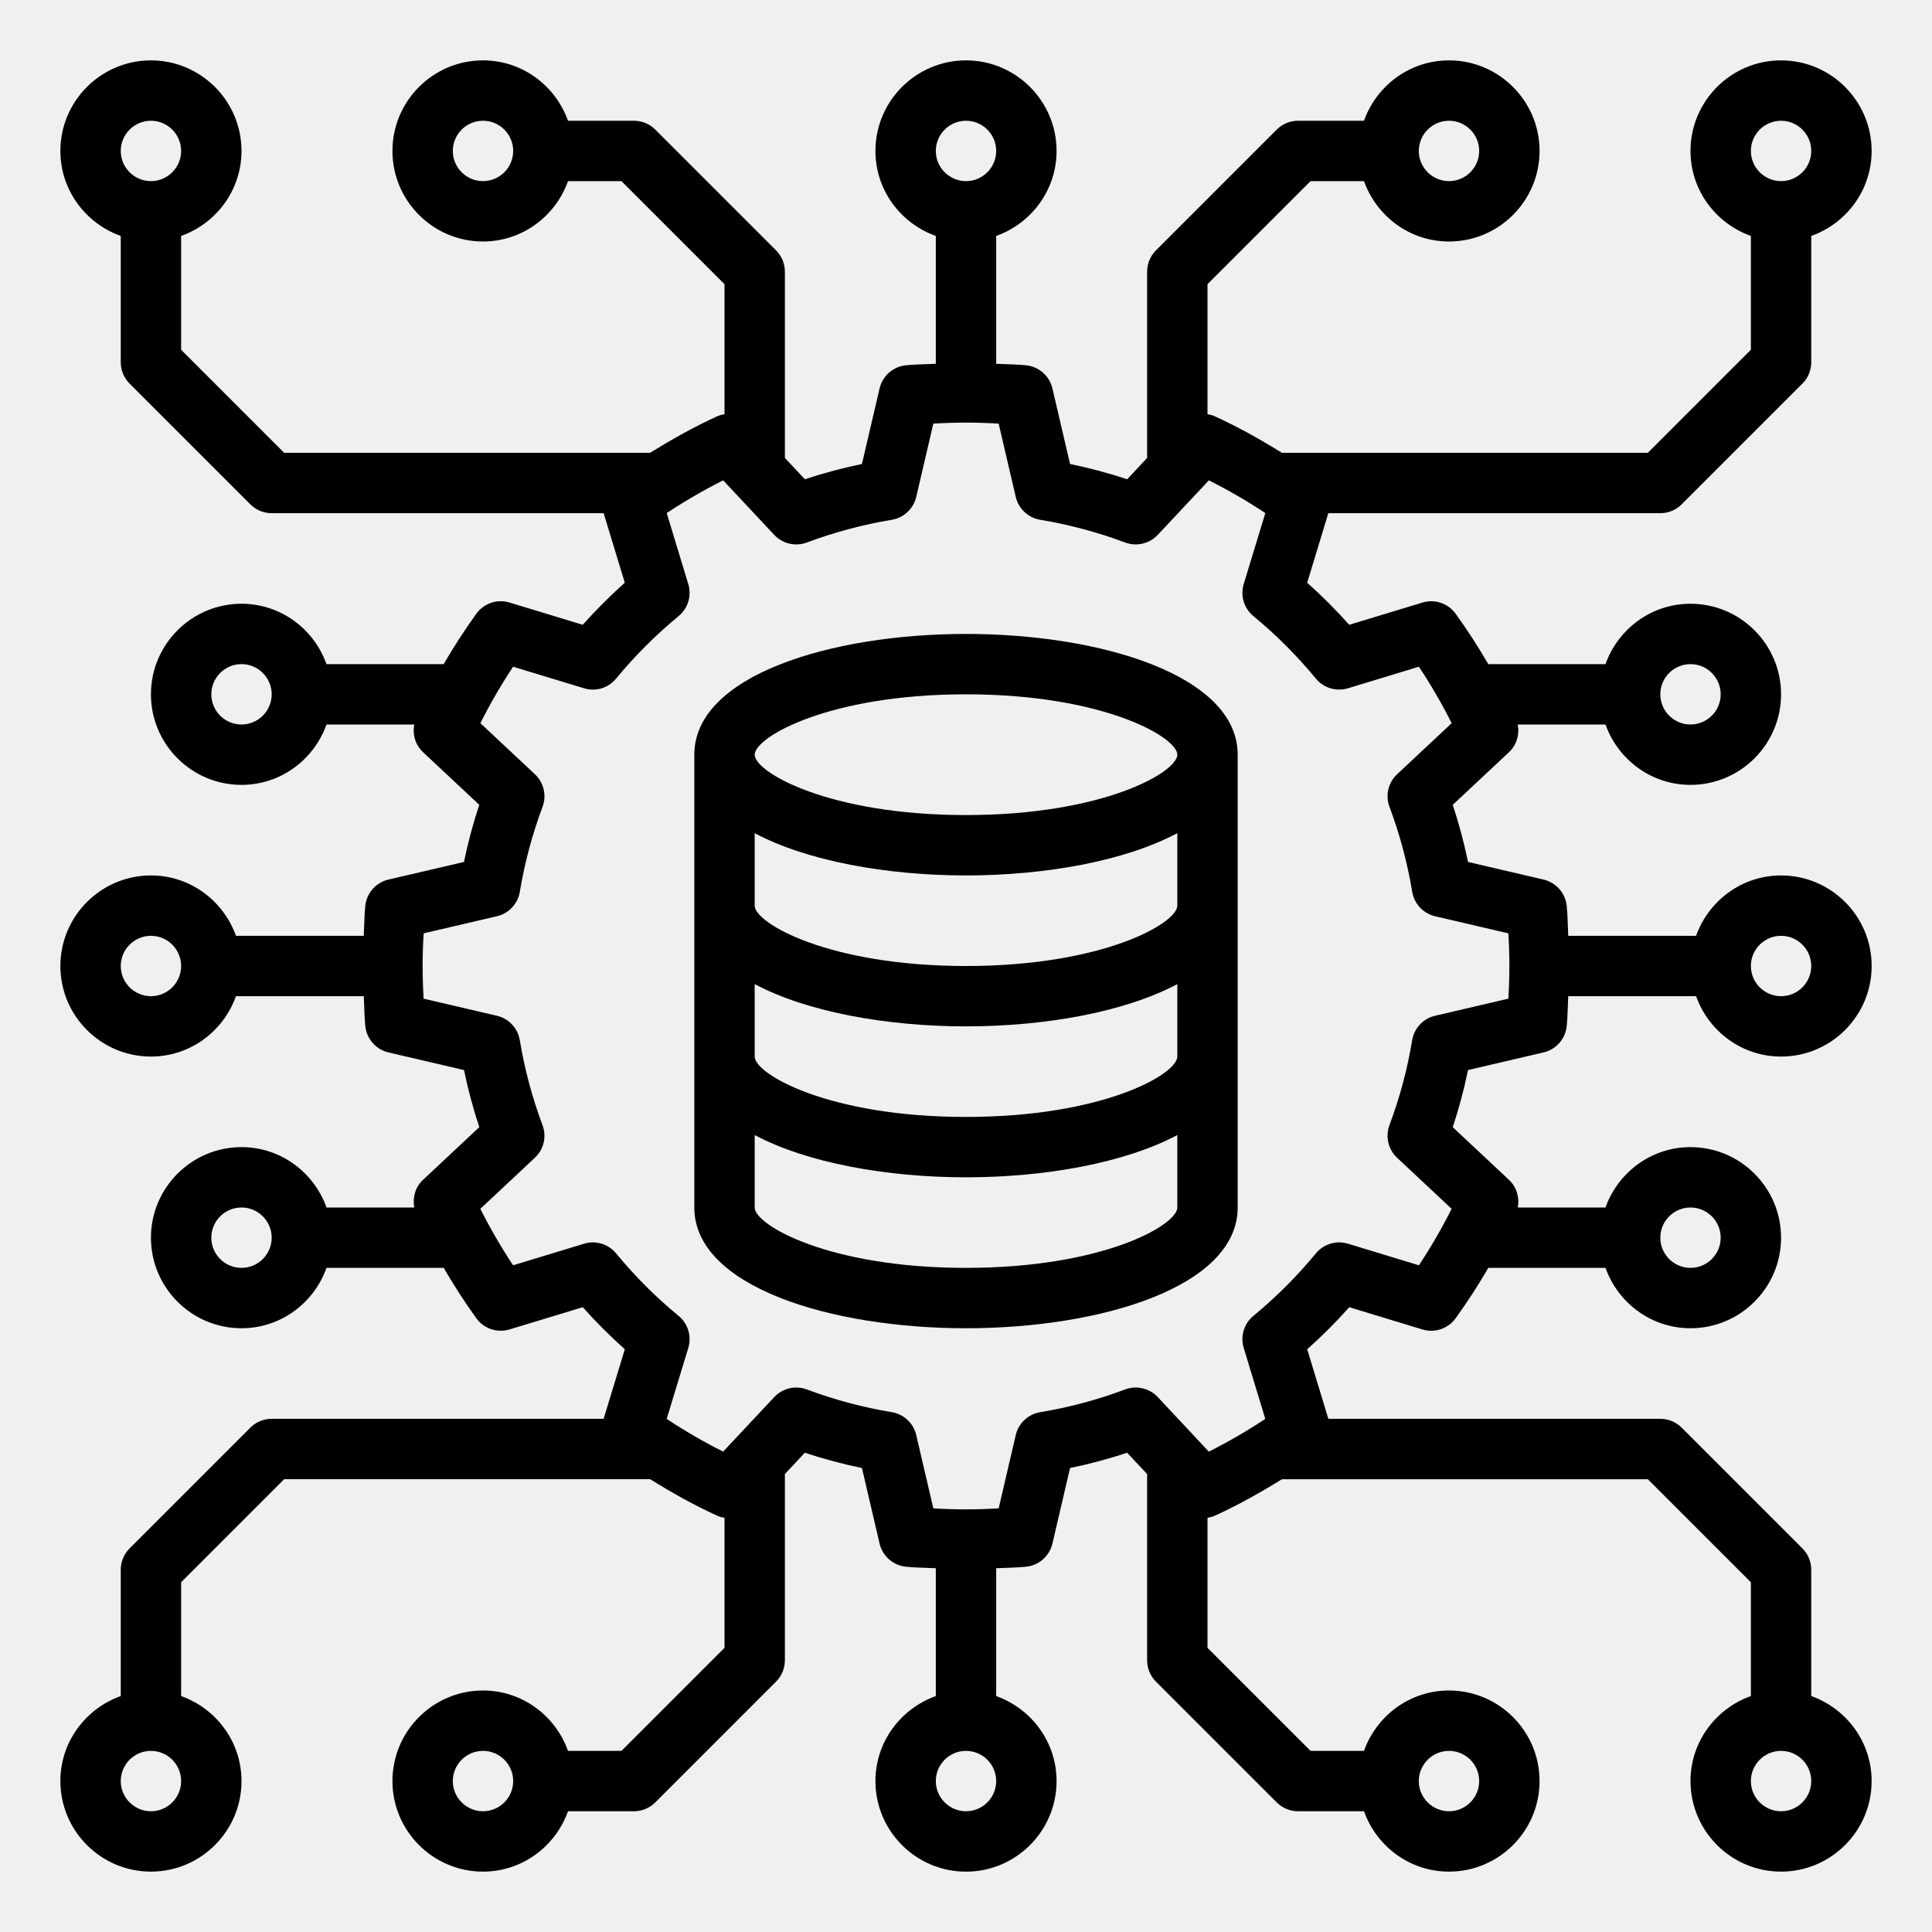
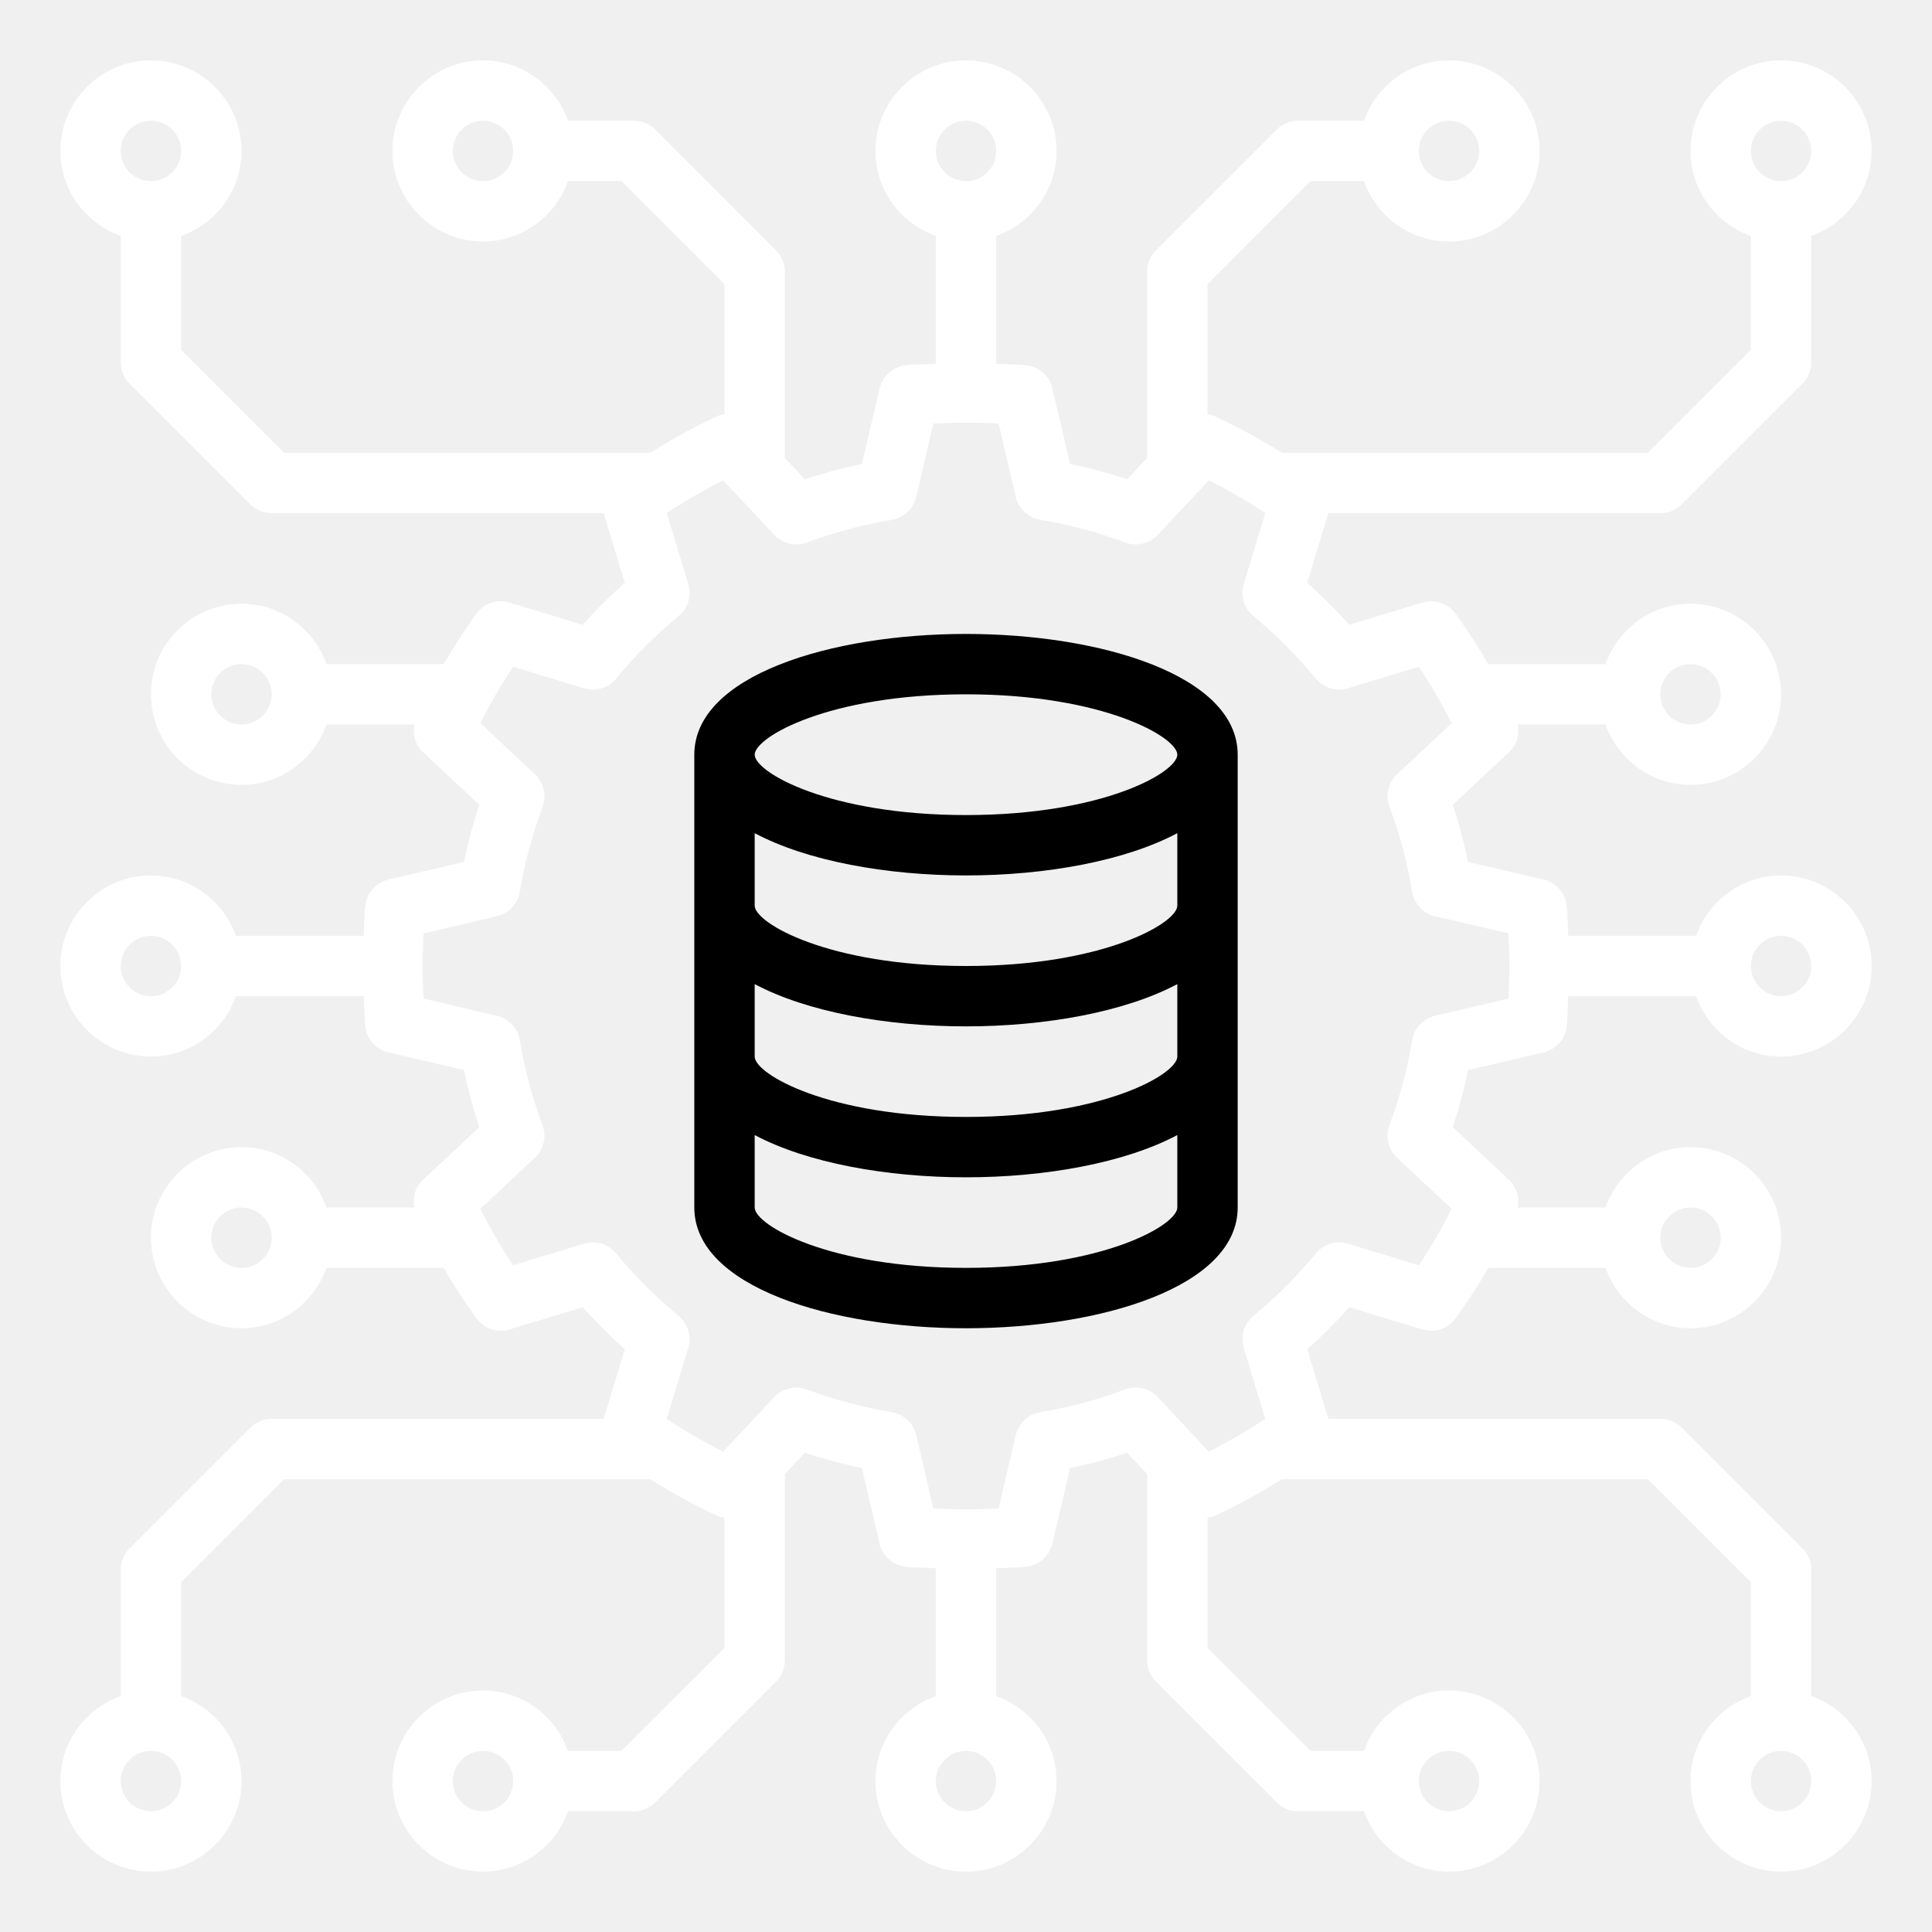
<svg xmlns="http://www.w3.org/2000/svg" id="Layer_1_1_" enable-background="new 0 0 64 64" height="512" viewBox="0 0 64 64" width="512">
-   <path d="m55 17c.265 0 .52-.105.707-.293l4-4c.188-.187.293-.442.293-.707v-4.184c1.161-.414 2-1.514 2-2.816 0-1.654-1.346-3-3-3s-3 1.346-3 3c0 1.302.839 2.402 2 2.816v3.77l-3.414 3.414h-12.119c-.726-.449-1.469-.867-2.24-1.216-.073-.033-.15-.048-.227-.062v-4.308l3.414-3.414h1.77c.414 1.161 1.514 2 2.816 2 1.654 0 3-1.346 3-3s-1.346-3-3-3c-1.302 0-2.402.839-2.816 2h-2.184c-.265 0-.52.105-.707.293l-4 4c-.188.187-.293.442-.293.707v6.17l-.661.706c-.619-.205-1.251-.374-1.892-.506l-.584-2.502c-.097-.417-.45-.726-.876-.768-.336-.033-.659-.033-.987-.049v-4.235c1.161-.414 2-1.514 2-2.816 0-1.654-1.346-3-3-3s-3 1.346-3 3c0 1.302.839 2.402 2 2.816v4.235c-.328.017-.652.016-.987.049-.426.042-.779.351-.876.768l-.584 2.502c-.64.132-1.273.301-1.891.506l-.662-.707v-6.169c0-.265-.105-.52-.293-.707l-4-4c-.187-.188-.442-.293-.707-.293h-2.184c-.414-1.161-1.514-2-2.816-2-1.654 0-3 1.346-3 3s1.346 3 3 3c1.302 0 2.402-.839 2.816-2h1.77l3.414 3.414v4.308c-.076.015-.153.029-.227.062-.771.349-1.513.767-2.24 1.216h-12.119l-3.414-3.414v-3.77c1.161-.414 2-1.514 2-2.816 0-1.654-1.346-3-3-3s-3 1.346-3 3c0 1.302.839 2.402 2 2.816v4.184c0 .265.105.52.293.707l4 4c.187.188.442.293.707.293h10.997l.7 2.304c-.49.437-.957.903-1.393 1.393l-2.424-.737c-.408-.125-.852.024-1.102.372-.387.538-.748 1.095-1.081 1.668h-3.882c-.413-1.161-1.513-2-2.815-2-1.654 0-3 1.346-3 3s1.346 3 3 3c1.302 0 2.402-.839 2.816-2h2.906c-.063.331.036.677.29.915l1.864 1.746c-.205.619-.374 1.251-.506 1.892l-2.502.584c-.417.097-.726.45-.768.876-.033.336-.033.657-.05.987h-4.234c-.414-1.161-1.514-2-2.816-2-1.654 0-3 1.346-3 3s1.346 3 3 3c1.302 0 2.402-.839 2.816-2h4.235c.017.33.017.651.05.987.042.426.351.779.768.876l2.502.584c.132.64.301 1.273.506 1.891l-1.864 1.746c-.254.238-.353.584-.29.916h-2.906c-.415-1.161-1.515-2-2.817-2-1.654 0-3 1.346-3 3s1.346 3 3 3c1.302 0 2.402-.839 2.816-2h3.882c.332.572.692 1.129 1.08 1.667.25.347.69.497 1.103.372l2.424-.736c.437.491.903.957 1.393 1.393l-.702 2.304h-10.996c-.265 0-.52.105-.707.293l-4 4c-.188.187-.293.442-.293.707v4.184c-1.161.414-2 1.514-2 2.816 0 1.654 1.346 3 3 3s3-1.346 3-3c0-1.302-.839-2.402-2-2.816v-3.77l3.414-3.414h12.119c.726.448 1.468.867 2.24 1.216.073.033.15.048.227.063v4.307l-3.414 3.414h-1.77c-.414-1.161-1.514-2-2.816-2-1.654 0-3 1.346-3 3s1.346 3 3 3c1.302 0 2.402-.839 2.816-2h2.184c.265 0 .52-.105.707-.293l4-4c.188-.187.293-.442.293-.707v-6.17l.661-.706c.619.205 1.251.374 1.892.506l.584 2.502c.097.417.45.726.876.768.336.033.657.033.987.05v4.235c-1.161.414-2 1.514-2 2.816 0 1.654 1.346 3 3 3s3-1.346 3-3c0-1.302-.839-2.402-2-2.816v-4.235c.33-.017.652-.017.987-.05.426-.042.779-.351.876-.768l.584-2.502c.64-.132 1.273-.301 1.891-.506l.662.707v6.169c0 .265.105.52.293.707l4 4c.187.188.442.293.707.293h2.184c.414 1.161 1.514 2 2.816 2 1.654 0 3-1.346 3-3s-1.346-3-3-3c-1.302 0-2.402.839-2.816 2h-1.77l-3.414-3.414v-4.307c.076-.015.153-.029.227-.062.771-.349 1.513-.767 2.24-1.216h12.119l3.414 3.413v3.77c-1.161.414-2 1.514-2 2.816 0 1.654 1.346 3 3 3s3-1.346 3-3c0-1.302-.839-2.402-2-2.816v-4.184c0-.265-.105-.52-.293-.707l-4-4c-.187-.188-.442-.293-.707-.293h-10.997l-.7-2.304c.491-.437.957-.903 1.393-1.393l2.423.737c.409.124.853-.025 1.102-.372.388-.538.749-1.096 1.081-1.668h3.882c.414 1.161 1.514 2 2.816 2 1.654 0 3-1.346 3-3s-1.346-3-3-3c-1.302 0-2.402.839-2.816 2h-2.906c.063-.331-.036-.677-.29-.915l-1.864-1.746c.205-.619.374-1.251.506-1.892l2.502-.584c.417-.097.726-.45.768-.876.033-.336.033-.657.05-.987h4.235c.414 1.161 1.514 2 2.816 2 1.654 0 3-1.346 3-3s-1.346-3-3-3c-1.302 0-2.402.839-2.816 2h-4.235c-.017-.33-.017-.652-.05-.987-.042-.426-.351-.779-.768-.876l-2.502-.584c-.132-.64-.301-1.273-.506-1.891l1.864-1.746c.254-.238.353-.584.29-.916h2.906c.414 1.161 1.514 2 2.816 2 1.654 0 3-1.346 3-3s-1.346-3-3-3c-1.302 0-2.402.839-2.816 2h-3.882c-.332-.572-.692-1.129-1.08-1.667-.25-.347-.693-.497-1.103-.372l-2.424.736c-.437-.491-.903-.957-1.393-1.393l.7-2.304zm4-13c.551 0 1 .449 1 1s-.449 1-1 1-1-.449-1-1 .449-1 1-1zm-11 0c.551 0 1 .449 1 1s-.449 1-1 1-1-.449-1-1 .449-1 1-1zm-32 2c-.551 0-1-.449-1-1s.449-1 1-1 1 .449 1 1-.449 1-1 1zm-11-2c.551 0 1 .449 1 1s-.449 1-1 1-1-.449-1-1 .449-1 1-1zm3 20c-.551 0-1-.449-1-1s.449-1 1-1 1 .449 1 1-.449 1-1 1zm0 18c-.551 0-1-.449-1-1s.449-1 1-1 1 .449 1 1-.449 1-1 1zm-3 18c-.551 0-1-.449-1-1s.449-1 1-1 1 .449 1 1-.449 1-1 1zm11 0c-.551 0-1-.449-1-1s.449-1 1-1 1 .449 1 1-.449 1-1 1zm32-2c.551 0 1 .449 1 1s-.449 1-1 1-1-.449-1-1 .449-1 1-1zm11 2c-.551 0-1-.449-1-1s.449-1 1-1 1 .449 1 1-.449 1-1 1zm-3-20c.551 0 1 .449 1 1s-.449 1-1 1-1-.449-1-1 .449-1 1-1zm0-18c.551 0 1 .449 1 1s-.449 1-1 1-1-.449-1-1 .449-1 1-1zm-24-18c.551 0 1 .449 1 1s-.449 1-1 1-1-.449-1-1 .449-1 1-1zm-27 29c-.551 0-1-.449-1-1s.449-1 1-1 1 .449 1 1-.449 1-1 1zm27 27c-.551 0-1-.449-1-1s.449-1 1-1 1 .449 1 1-.449 1-1 1zm27-29c.551 0 1 .449 1 1s-.449 1-1 1-1-.449-1-1 .449-1 1-1zm-15.41-8.521c.256.312.675.438 1.063.321l2.351-.714c.399.604.762 1.229 1.084 1.87l-1.807 1.692c-.295.276-.395.703-.252 1.082.34.905.593 1.851.752 2.812.066.398.365.718.759.81l2.427.566c.022.368.033.729.033 1.082s-.011.714-.034 1.082l-2.427.566c-.394.092-.693.412-.759.81-.159.961-.413 1.907-.752 2.812-.142.378-.042.806.252 1.082l1.807 1.692c-.323.643-.686 1.268-1.084 1.87l-2.35-.715c-.387-.117-.806.009-1.063.321-.619.752-1.314 1.448-2.069 2.069-.312.257-.439.676-.321 1.063l.714 2.351c-.604.399-1.229.762-1.87 1.084l-1.692-1.807c-.277-.295-.706-.395-1.082-.252-.905.34-1.851.593-2.812.752-.398.066-.718.365-.81.759l-.566 2.427c-.735.045-1.429.045-2.164 0l-.566-2.427c-.092-.394-.412-.693-.81-.759-.961-.159-1.907-.413-2.812-.752-.38-.143-.806-.042-1.082.252l-1.693 1.807c-.642-.322-1.267-.685-1.87-1.084l.715-2.35c.118-.387-.009-.807-.321-1.063-.752-.619-1.448-1.314-2.069-2.069-.257-.313-.677-.44-1.063-.321l-2.351.714c-.399-.604-.762-1.229-1.084-1.87l1.807-1.692c.295-.276.395-.703.252-1.082-.34-.905-.593-1.851-.752-2.812-.066-.398-.365-.718-.759-.81l-2.427-.566c-.022-.368-.033-.729-.033-1.082s.011-.714.034-1.082l2.427-.566c.394-.092.693-.412.759-.81.159-.961.413-1.907.752-2.812.142-.378.042-.806-.252-1.082l-1.807-1.692c.323-.643.686-1.268 1.084-1.87l2.35.714c.388.119.806-.008 1.063-.321.619-.752 1.315-1.448 2.069-2.069.312-.257.439-.676.321-1.063l-.714-2.351c.604-.399 1.229-.762 1.87-1.084l1.692 1.807c.276.294.704.394 1.082.252.905-.34 1.851-.593 2.812-.752.398-.066.718-.365.81-.759l.566-2.427c.735-.045 1.429-.045 2.164 0l.566 2.427c.092.394.412.693.81.759.961.159 1.907.413 2.812.752.378.141.805.042 1.082-.252l1.693-1.807c.642.322 1.267.685 1.87 1.084l-.715 2.35c-.118.387.009.807.321 1.063.752.62 1.448 1.316 2.069 2.07z" />
+   <path style="fill: white;" d="m55 17c.265 0 .52-.105.707-.293l4-4c.188-.187.293-.442.293-.707v-4.184c1.161-.414 2-1.514 2-2.816 0-1.654-1.346-3-3-3s-3 1.346-3 3c0 1.302.839 2.402 2 2.816v3.77l-3.414 3.414h-12.119c-.726-.449-1.469-.867-2.24-1.216-.073-.033-.15-.048-.227-.062v-4.308l3.414-3.414h1.77c.414 1.161 1.514 2 2.816 2 1.654 0 3-1.346 3-3s-1.346-3-3-3c-1.302 0-2.402.839-2.816 2h-2.184c-.265 0-.52.105-.707.293l-4 4c-.188.187-.293.442-.293.707v6.17l-.661.706c-.619-.205-1.251-.374-1.892-.506l-.584-2.502c-.097-.417-.45-.726-.876-.768-.336-.033-.659-.033-.987-.049v-4.235c1.161-.414 2-1.514 2-2.816 0-1.654-1.346-3-3-3s-3 1.346-3 3c0 1.302.839 2.402 2 2.816v4.235c-.328.017-.652.016-.987.049-.426.042-.779.351-.876.768l-.584 2.502c-.64.132-1.273.301-1.891.506l-.662-.707v-6.169c0-.265-.105-.52-.293-.707l-4-4c-.187-.188-.442-.293-.707-.293h-2.184c-.414-1.161-1.514-2-2.816-2-1.654 0-3 1.346-3 3s1.346 3 3 3c1.302 0 2.402-.839 2.816-2h1.77l3.414 3.414v4.308c-.076.015-.153.029-.227.062-.771.349-1.513.767-2.24 1.216h-12.119l-3.414-3.414v-3.77c1.161-.414 2-1.514 2-2.816 0-1.654-1.346-3-3-3s-3 1.346-3 3c0 1.302.839 2.402 2 2.816v4.184c0 .265.105.52.293.707l4 4c.187.188.442.293.707.293h10.997l.7 2.304c-.49.437-.957.903-1.393 1.393l-2.424-.737c-.408-.125-.852.024-1.102.372-.387.538-.748 1.095-1.081 1.668h-3.882c-.413-1.161-1.513-2-2.815-2-1.654 0-3 1.346-3 3s1.346 3 3 3c1.302 0 2.402-.839 2.816-2h2.906c-.063.331.036.677.29.915l1.864 1.746c-.205.619-.374 1.251-.506 1.892l-2.502.584c-.417.097-.726.45-.768.876-.033.336-.033.657-.05.987h-4.234c-.414-1.161-1.514-2-2.816-2-1.654 0-3 1.346-3 3s1.346 3 3 3c1.302 0 2.402-.839 2.816-2h4.235c.017.33.017.651.05.987.042.426.351.779.768.876l2.502.584c.132.64.301 1.273.506 1.891l-1.864 1.746c-.254.238-.353.584-.29.916h-2.906c-.415-1.161-1.515-2-2.817-2-1.654 0-3 1.346-3 3s1.346 3 3 3c1.302 0 2.402-.839 2.816-2h3.882c.332.572.692 1.129 1.08 1.667.25.347.69.497 1.103.372l2.424-.736c.437.491.903.957 1.393 1.393l-.702 2.304h-10.996c-.265 0-.52.105-.707.293l-4 4c-.188.187-.293.442-.293.707v4.184c-1.161.414-2 1.514-2 2.816 0 1.654 1.346 3 3 3s3-1.346 3-3c0-1.302-.839-2.402-2-2.816v-3.77l3.414-3.414h12.119c.726.448 1.468.867 2.24 1.216.073.033.15.048.227.063v4.307l-3.414 3.414h-1.77c-.414-1.161-1.514-2-2.816-2-1.654 0-3 1.346-3 3s1.346 3 3 3c1.302 0 2.402-.839 2.816-2h2.184c.265 0 .52-.105.707-.293l4-4c.188-.187.293-.442.293-.707v-6.17l.661-.706c.619.205 1.251.374 1.892.506l.584 2.502c.097.417.45.726.876.768.336.033.657.033.987.05v4.235c-1.161.414-2 1.514-2 2.816 0 1.654 1.346 3 3 3s3-1.346 3-3c0-1.302-.839-2.402-2-2.816v-4.235c.33-.017.652-.017.987-.05.426-.042.779-.351.876-.768l.584-2.502c.64-.132 1.273-.301 1.891-.506l.662.707v6.169c0 .265.105.52.293.707l4 4c.187.188.442.293.707.293h2.184c.414 1.161 1.514 2 2.816 2 1.654 0 3-1.346 3-3s-1.346-3-3-3c-1.302 0-2.402.839-2.816 2h-1.77l-3.414-3.414v-4.307c.076-.015.153-.029.227-.062.771-.349 1.513-.767 2.24-1.216h12.119l3.414 3.413v3.77c-1.161.414-2 1.514-2 2.816 0 1.654 1.346 3 3 3s3-1.346 3-3c0-1.302-.839-2.402-2-2.816v-4.184c0-.265-.105-.52-.293-.707l-4-4c-.187-.188-.442-.293-.707-.293h-10.997l-.7-2.304c.491-.437.957-.903 1.393-1.393l2.423.737c.409.124.853-.025 1.102-.372.388-.538.749-1.096 1.081-1.668h3.882c.414 1.161 1.514 2 2.816 2 1.654 0 3-1.346 3-3s-1.346-3-3-3c-1.302 0-2.402.839-2.816 2h-2.906c.063-.331-.036-.677-.29-.915l-1.864-1.746c.205-.619.374-1.251.506-1.892l2.502-.584c.417-.097.726-.45.768-.876.033-.336.033-.657.05-.987h4.235c.414 1.161 1.514 2 2.816 2 1.654 0 3-1.346 3-3s-1.346-3-3-3c-1.302 0-2.402.839-2.816 2h-4.235c-.017-.33-.017-.652-.05-.987-.042-.426-.351-.779-.768-.876l-2.502-.584c-.132-.64-.301-1.273-.506-1.891l1.864-1.746c.254-.238.353-.584.29-.916h2.906c.414 1.161 1.514 2 2.816 2 1.654 0 3-1.346 3-3s-1.346-3-3-3c-1.302 0-2.402.839-2.816 2h-3.882c-.332-.572-.692-1.129-1.08-1.667-.25-.347-.693-.497-1.103-.372l-2.424.736c-.437-.491-.903-.957-1.393-1.393l.7-2.304zm4-13c.551 0 1 .449 1 1s-.449 1-1 1-1-.449-1-1 .449-1 1-1zm-11 0c.551 0 1 .449 1 1s-.449 1-1 1-1-.449-1-1 .449-1 1-1zm-32 2c-.551 0-1-.449-1-1s.449-1 1-1 1 .449 1 1-.449 1-1 1zm-11-2c.551 0 1 .449 1 1s-.449 1-1 1-1-.449-1-1 .449-1 1-1zm3 20c-.551 0-1-.449-1-1s.449-1 1-1 1 .449 1 1-.449 1-1 1zm0 18c-.551 0-1-.449-1-1s.449-1 1-1 1 .449 1 1-.449 1-1 1zm-3 18c-.551 0-1-.449-1-1s.449-1 1-1 1 .449 1 1-.449 1-1 1zm11 0c-.551 0-1-.449-1-1s.449-1 1-1 1 .449 1 1-.449 1-1 1zm32-2c.551 0 1 .449 1 1s-.449 1-1 1-1-.449-1-1 .449-1 1-1zm11 2c-.551 0-1-.449-1-1s.449-1 1-1 1 .449 1 1-.449 1-1 1zm-3-20c.551 0 1 .449 1 1s-.449 1-1 1-1-.449-1-1 .449-1 1-1zm0-18c.551 0 1 .449 1 1s-.449 1-1 1-1-.449-1-1 .449-1 1-1zm-24-18c.551 0 1 .449 1 1s-.449 1-1 1-1-.449-1-1 .449-1 1-1zm-27 29c-.551 0-1-.449-1-1s.449-1 1-1 1 .449 1 1-.449 1-1 1zm27 27c-.551 0-1-.449-1-1s.449-1 1-1 1 .449 1 1-.449 1-1 1zm27-29c.551 0 1 .449 1 1s-.449 1-1 1-1-.449-1-1 .449-1 1-1zm-15.41-8.521c.256.312.675.438 1.063.321l2.351-.714c.399.604.762 1.229 1.084 1.87l-1.807 1.692c-.295.276-.395.703-.252 1.082.34.905.593 1.851.752 2.812.066.398.365.718.759.81l2.427.566c.022.368.033.729.033 1.082s-.011.714-.034 1.082l-2.427.566c-.394.092-.693.412-.759.81-.159.961-.413 1.907-.752 2.812-.142.378-.042.806.252 1.082l1.807 1.692c-.323.643-.686 1.268-1.084 1.87l-2.35-.715c-.387-.117-.806.009-1.063.321-.619.752-1.314 1.448-2.069 2.069-.312.257-.439.676-.321 1.063l.714 2.351c-.604.399-1.229.762-1.87 1.084l-1.692-1.807c-.277-.295-.706-.395-1.082-.252-.905.34-1.851.593-2.812.752-.398.066-.718.365-.81.759l-.566 2.427c-.735.045-1.429.045-2.164 0l-.566-2.427c-.092-.394-.412-.693-.81-.759-.961-.159-1.907-.413-2.812-.752-.38-.143-.806-.042-1.082.252l-1.693 1.807c-.642-.322-1.267-.685-1.87-1.084l.715-2.35c.118-.387-.009-.807-.321-1.063-.752-.619-1.448-1.314-2.069-2.069-.257-.313-.677-.44-1.063-.321l-2.351.714c-.399-.604-.762-1.229-1.084-1.87l1.807-1.692c.295-.276.395-.703.252-1.082-.34-.905-.593-1.851-.752-2.812-.066-.398-.365-.718-.759-.81l-2.427-.566c-.022-.368-.033-.729-.033-1.082s.011-.714.034-1.082l2.427-.566c.394-.092.693-.412.759-.81.159-.961.413-1.907.752-2.812.142-.378.042-.806-.252-1.082l-1.807-1.692c.323-.643.686-1.268 1.084-1.87l2.35.714c.388.119.806-.008 1.063-.321.619-.752 1.315-1.448 2.069-2.069.312-.257.439-.676.321-1.063l-.714-2.351c.604-.399 1.229-.762 1.87-1.084l1.692 1.807c.276.294.704.394 1.082.252.905-.34 1.851-.593 2.812-.752.398-.066.718-.365.81-.759l.566-2.427c.735-.045 1.429-.045 2.164 0l.566 2.427c.092.394.412.693.81.759.961.159 1.907.413 2.812.752.378.141.805.042 1.082-.252l1.693-1.807c.642.322 1.267.685 1.87 1.084l-.715 2.35c-.118.387.009.807.321 1.063.752.62 1.448 1.316 2.069 2.07z" />
  <path d="m32 21c-4.473 0-9 1.374-9 4v15c0 2.626 4.527 4 9 4s9-1.374 9-4v-15c0-2.626-4.527-4-9-4zm0 21c-4.547 0-7-1.419-7-2v-2.4c1.736.923 4.374 1.4 7 1.4s5.264-.477 7-1.4v2.4c0 .581-2.453 2-7 2zm0-5c-4.547 0-7-1.419-7-2v-2.4c1.736.923 4.374 1.4 7 1.4s5.264-.477 7-1.4v2.4c0 .581-2.453 2-7 2zm0-5c-4.547 0-7-1.419-7-2v-2.4c1.736.923 4.374 1.4 7 1.4s5.264-.477 7-1.4v2.4c0 .581-2.453 2-7 2zm0-5c-4.547 0-7-1.419-7-2s2.453-2 7-2 7 1.419 7 2-2.453 2-7 2z" />
</svg>
